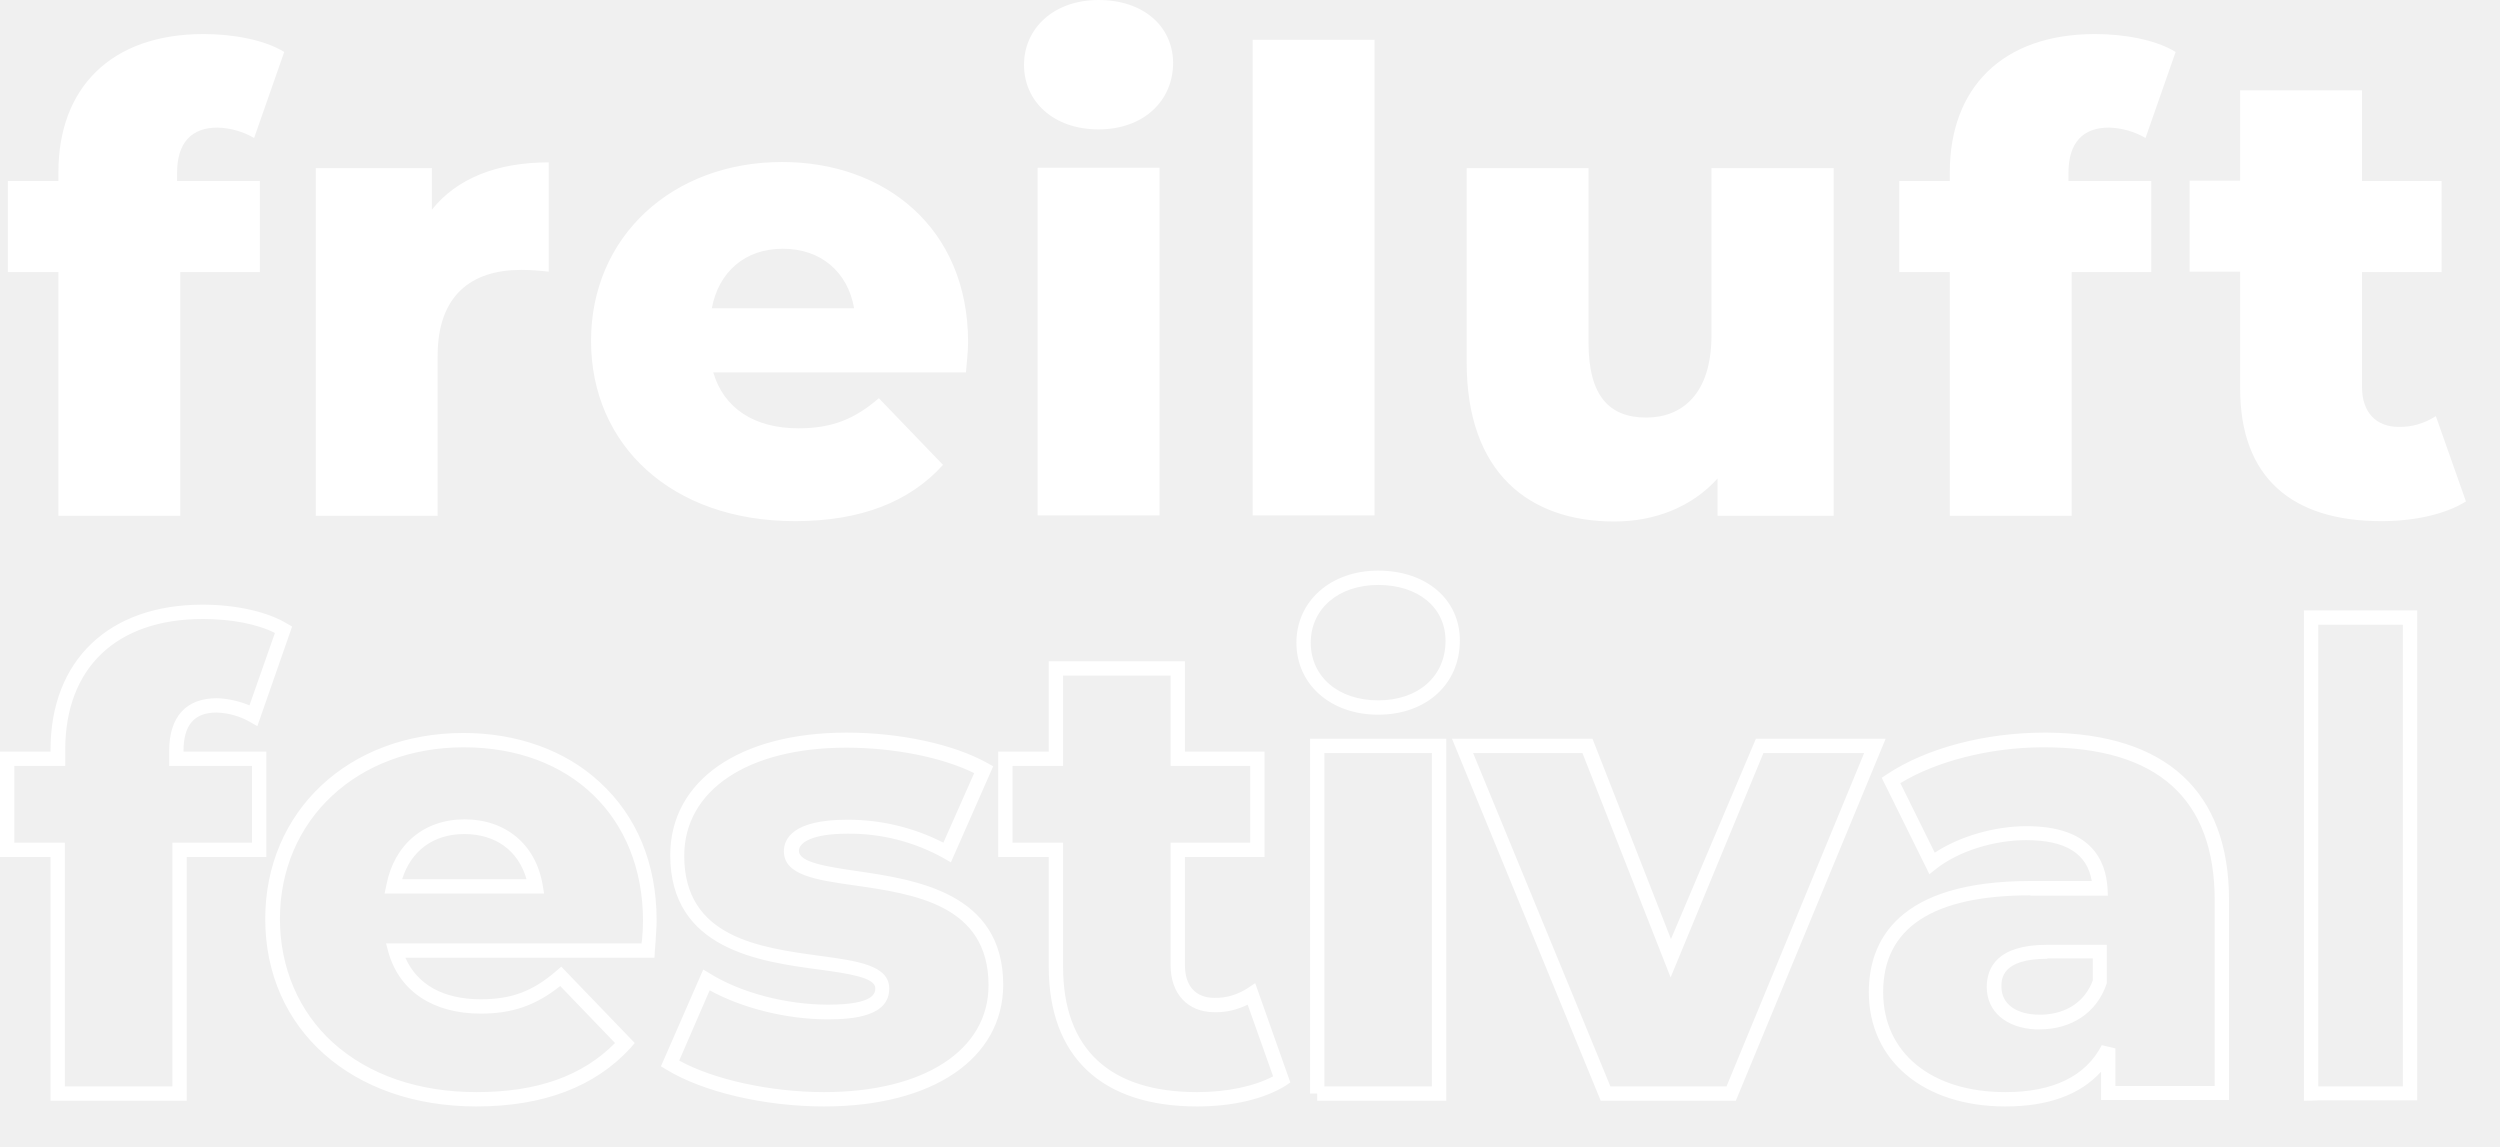
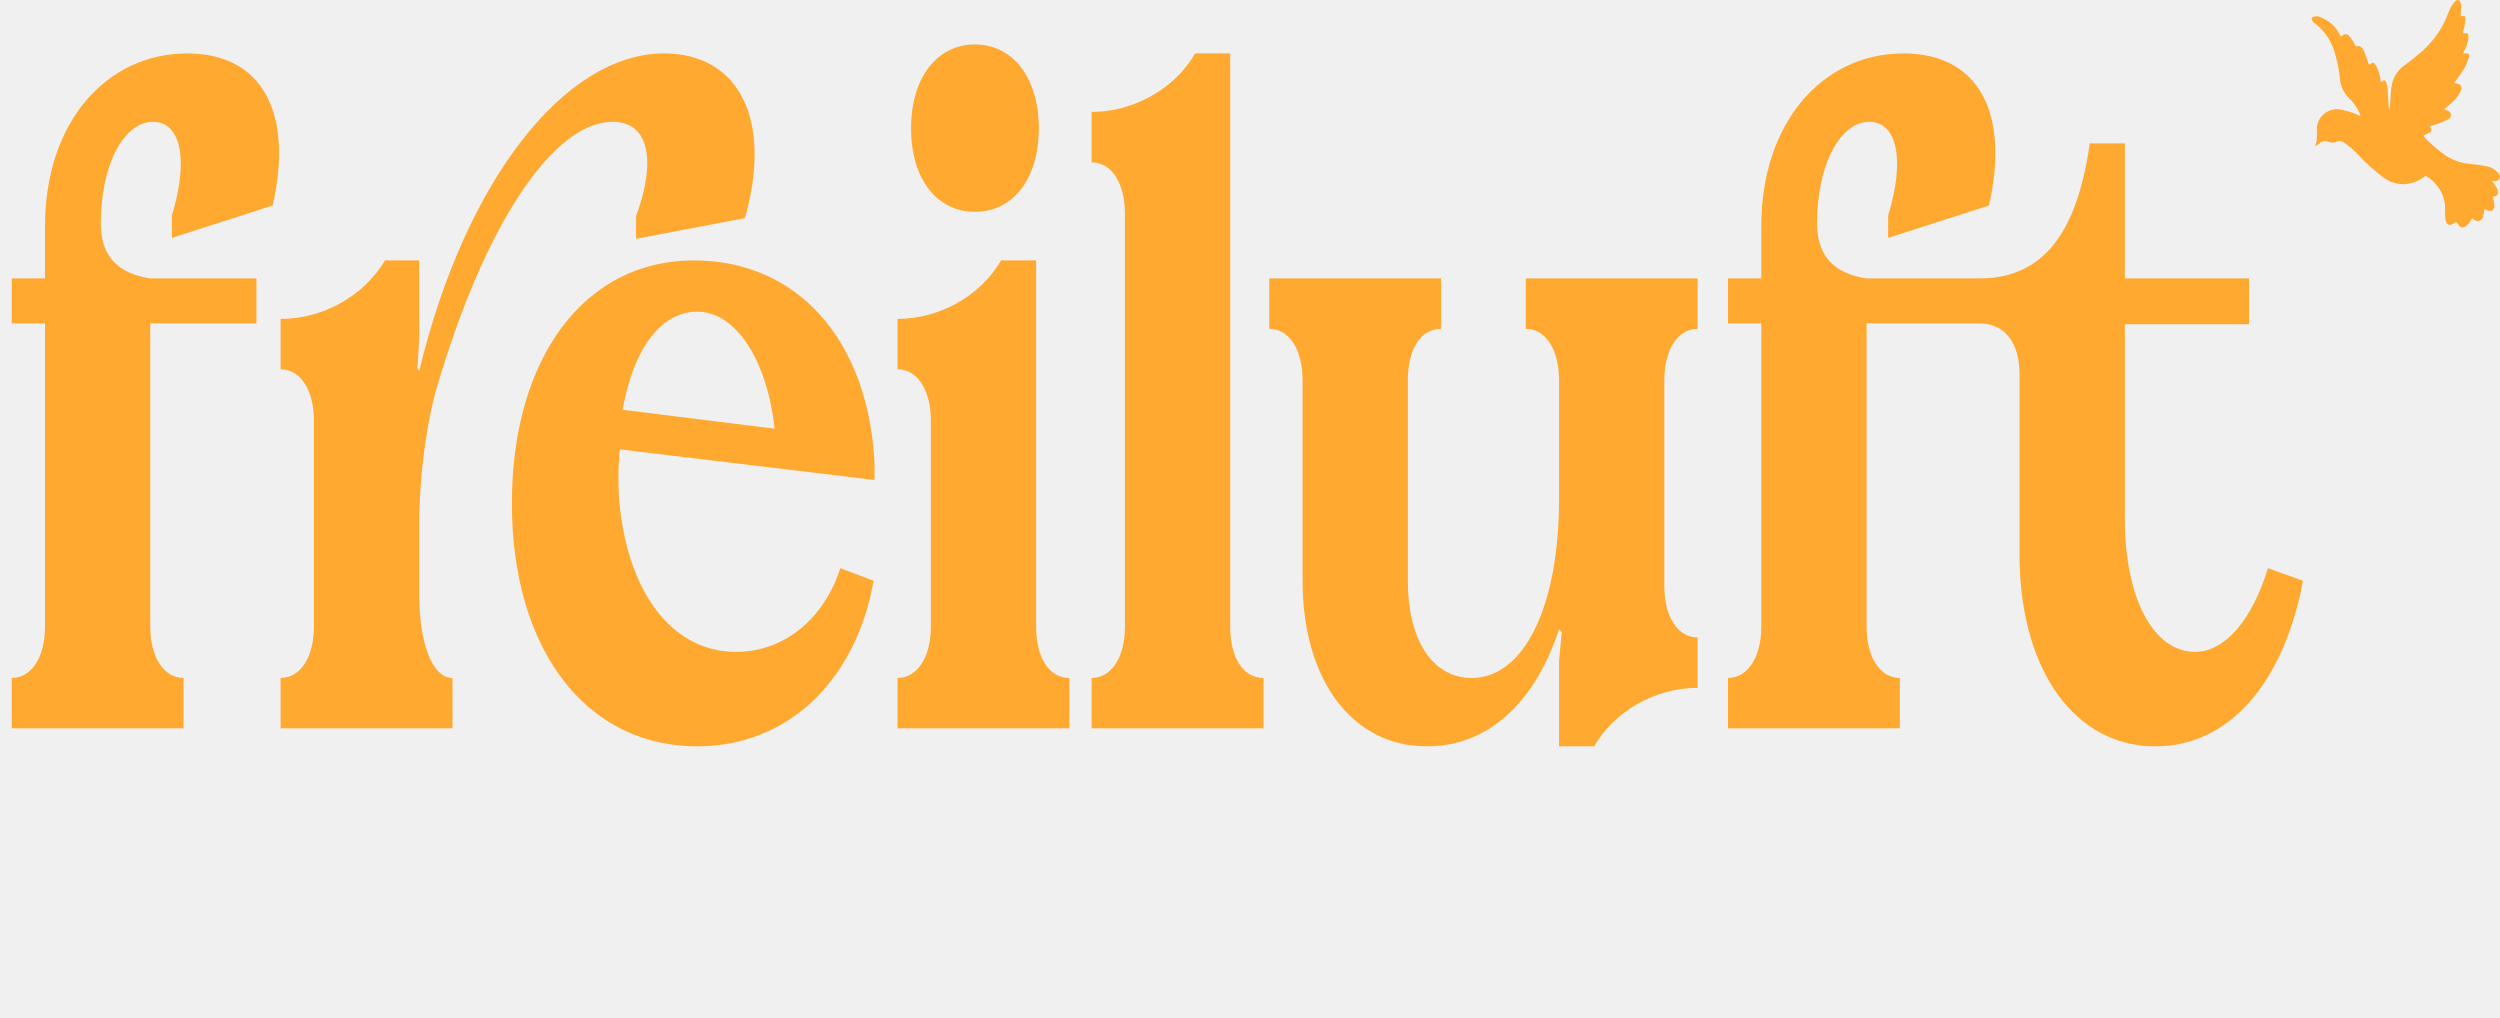
- <svg xmlns="http://www.w3.org/2000/svg" version="1.1" id="Signet" x="0px" y="0px" viewBox="0 0 697.5 320" xml:space="preserve">
-   <style type="text/css">
- 		.st0 {
- 			fill-rule: evenodd;
- 			clip-rule: evenodd;
- 			fill: #FFFFFF;
- 		}
- 
- 		.st1 {
- 			fill: #FFFFFF;
- 		}
- 	</style>
-   <path id="freiluft" class="st0" d="M49.4,48.3c0-8.6,4.1-12.7,11.3-12.7c3.6,0.1,7.1,1.1,10.2,2.9l8.4-24c-5.5-3.4-14.3-5-22.5-5  C30.8,9.5,16.3,24.7,16.3,48v2.5H2.2v25.4h14.1v68h34v-68h22.2V50.5H49.4V48.3z M120.5,58.5V46.9H88.1v97h34V99.3  c0-17,9.5-24,23.3-24c2.6,0,5.1,0.2,7.7,0.5V45.3C138.8,45.3,127.5,49.7,120.5,58.5L120.5,58.5z M270.1,95.5  c0-32-23.3-50.3-51.9-50.3c-30.6,0-53.3,20.8-53.3,49.9c0,29,22.4,50.3,56.9,50.3c18.4,0,32-5.4,41.3-15.7l-17.9-18.6  c-6.6,5.7-12.9,8.4-22.4,8.4c-12.5,0-20.9-5.7-23.8-15.6h70.5C269.7,101.3,270.1,98,270.1,95.5z M218.4,69.4  c10.6,0,18.1,6.4,19.9,16.6h-39.7C200.5,75.9,207.8,69.4,218.4,69.4L218.4,69.4z M306.5,36.1c12.5,0,20.8-7.9,20.8-18.6  C327.2,7.3,319,0,306.5,0s-20.8,7.9-20.8,18.1S293.9,36.1,306.5,36.1z M289.5,143.8h34v-97h-34L289.5,143.8L289.5,143.8z   M349.5,143.8h34V11.1h-34L349.5,143.8L349.5,143.8z M477.5,46.9v46.7c0,16.3-8.2,22.9-18.2,22.9c-10.2,0-16.1-5.9-16.1-20.9V46.9  h-34v54.2c0,30.8,17.4,44.4,41.2,44.4c11.1,0,21.5-3.9,28.8-12v10.4h32.4v-97H477.5z M577.1,48.3c0-8.6,4.1-12.7,11.3-12.7  c3.6,0.1,7.1,1.1,10.2,2.9l8.4-24c-5.5-3.4-14.3-5-22.5-5C558.5,9.5,544,24.7,544,48v2.5h-14.1v25.4H544v68h34v-68h22.2V50.5h-23.1  V48.3z M679.6,116.1c-3.1,2-6.7,3.1-10.4,3c-6.1,0-10.2-3.9-10.2-11.1V75.9h22.2V50.5H659V25.2h-34v25.2h-14.1v25.4H625v32.6  c0,24.9,14.5,37,39.4,37c8.9,0,17.7-1.8,23.6-5.5L679.6,116.1z" />
-   <path class="st1" d="M642.8,307.1c0-1.3,0-2.6,0-4V170.3h31.6v136.7h-27.6C645.4,307.1,644.1,307.1,642.8,307.1z M646.8,303.1h23.6  V174.3h-23.6V303.1z M229.9,308.7c-16.7,0-33.9-4.1-44-10.3l-1.5-0.9l11.8-27l2,1.2c8.6,5.3,21.2,8.6,32.8,8.6  c13.2,0,13.2-3.4,13.2-4.6c0-3-7.6-4.1-15.7-5.2c-16.5-2.2-41.5-5.6-41.5-31.9c0-20.8,19.3-34.2,49.2-34.2c14.8,0,29.8,3.2,39.3,8.5  l1.6,0.9l-11.8,26.8l-1.9-1.1c-8.2-4.6-17.5-7-26.9-6.9c-10,0-13.6,2.5-13.6,4.8c0,3.2,7.8,4.4,16,5.6c16.3,2.4,41,5.9,41,31.8  C279.8,295.4,260.2,308.7,229.9,308.7z M189.5,295.9c9.6,5.3,25.5,8.8,40.4,8.8c27.9,0,45.9-11.7,45.9-29.8  c0-22.5-20.8-25.5-37.6-27.9c-10.5-1.5-19.5-2.8-19.5-9.5c0-3.3,2.3-8.8,17.6-8.8c0.1,0,0.2,0,0.3,0c9.2,0,18.4,2.2,26.6,6.4  l8.6-19.4c-8.9-4.4-22.4-7.1-35.7-7.1c-27.5,0-45.2,11.9-45.2,30.2c0,22.8,21.1,25.6,38,27.9c10.3,1.4,19.2,2.6,19.2,9.1  c0,7.7-9.8,8.6-17.2,8.6c-11.4,0-23.8-3.1-32.9-8.1L189.5,295.9z M132.9,308.7c-34.7,0-58.9-21.5-58.9-52.3  c0-30.1,23.3-51.9,55.3-51.9c14.9,0,28.4,4.8,38,13.7c10.4,9.5,15.9,22.8,15.9,38.6c0,1.8-0.2,4-0.3,6c-0.1,0.9-0.1,1.7-0.2,2.5  l-0.1,1.9h-69.5c3.3,7.5,10.6,11.6,21,11.6c8.6,0,14.5-2.2,21.1-7.9l1.4-1.2l20.5,21.3l-1.2,1.4C166,303.2,151.6,308.7,132.9,308.7z   M129.4,208.5c-29.7,0-51.3,20.2-51.3,47.9c0,13.6,5.3,25.9,14.8,34.5c10,9,23.8,13.8,40.1,13.8c16.9,0,29.5-4.5,38.6-13.7  l-15.3-15.9c-6.8,5.4-13.3,7.7-22.2,7.7c-13.2,0-22.6-6.2-25.7-17l-0.7-2.6h71.3c0-0.2,0-0.5,0.1-0.7c0.2-2,0.3-4,0.3-5.7  C179.3,227.9,159.2,208.5,129.4,208.5z M559.5,308.7c-22.8,0-38.1-12.8-38.1-31.9c0-14.1,7.8-31,45.1-31h17.1  c-1.3-7.7-7.3-11.4-18.3-11.4c-9,0-18.9,3.1-25.1,8l-1.9,1.5l-13.3-26.9l1.5-1c11-7.3,27.4-11.6,43.9-11.6l0.8,0  c33.2,0.3,50.7,16.4,50.7,46.7v55.8h-35.7V299C580.4,305.4,571.5,308.7,559.5,308.7z M566.5,249.8c-27.3,0-41.1,9.1-41.1,27  c0,16.9,13.4,27.9,34.1,27.9c13.3,0,22.4-4.4,26.9-13.1l3.8,0.9v10.5h27.7v-51.8c0-28.4-16-42.7-47.6-42.7l-0.8,0  c-14.5,0.1-29.3,3.9-39.3,10l9.6,19.4c6.8-4.5,16.6-7.4,25.6-7.4c17.9,0,22.1,9.4,22.6,17.3l0.1,2.1H566.5z M334,308.7  c-26.7,0-41.4-13.9-41.4-39v-30.6h-14.1v-29.4h14.1v-25.2h38v25.2h22.2v29.4h-22.2v30.2c0,5.8,3,9.1,8.2,9.1  c3.3,0.1,6.5-0.9,9.3-2.7l2.1-1.4L360,302l-1.3,0.9C352.7,306.6,344,308.7,334,308.7z M282.5,235.1h14.1v34.6  c0,22.9,12.9,35,37.4,35c8.3,0,15.9-1.6,21.2-4.4l-7.1-20c-2.9,1.4-6,2.2-9.3,2.1c-7.4,0-12.2-5.1-12.2-13.1v-34.2h22.2v-21.4h-22.2  v-25.2h-30v25.2h-14.1V235.1z M484.3,307.1h-37.7l-41.5-101h39.2l21.9,55.9c7.9-18.6,15.8-37.3,23.7-55.9c0.6,0,1.3,0,1.9,0h34.3  L484.3,307.1z M449.3,303.1h32.4l38.4-93H492l-25.9,62.6l-24.6-62.6H411L449.3,303.1z M403.5,307.1h-36v-2h-2v-99h38V307.1z   M369.5,303.1h30v-93h-30V303.1z M52.1,307.1h-38v-68H0v-29.4h14.1v-0.5c0-25,16.3-40.5,42.4-40.5c9.4,0,18.2,2,23.6,5.3l1.4,0.8  l-9.7,27.8l-2.1-1.2c-2.8-1.6-6-2.5-9.3-2.6c-6.2,0-9.2,3.5-9.2,10.7v0.2h23.1v29.4H52.1V307.1z M18.1,303.1h30v-68h22.2v-21.4H47.2  v-4.2c0-9.5,4.7-14.7,13.3-14.7c3.1,0.1,6.2,0.8,9.1,2l7.1-20.2c-4.9-2.5-12.2-3.9-20.1-3.9c-24.1,0-38.4,13.6-38.4,36.5v4.5H4v21.4  h14.1V303.1z M569,287.2l-1.1,0c-8.2-0.4-13.6-5-13.6-11.8c0-5.4,2.9-11.8,16.8-11.8h16.7v10.7l-0.1,0.3  C585,282.5,578,287.2,569,287.2z M571.2,267.5c-12.8,0-12.8,5.7-12.8,7.8c0,4.8,4.1,7.8,10.7,7.8h0.5c6.9-0.2,12.1-3.6,14.3-9.6  v-6.1H571.2z M151.8,249.3h-44.5l0.5-2.4c2.2-11.3,10.5-18.3,21.8-18.3c11.5,0,19.9,7,21.8,18.3L151.8,249.3z M112.2,245.3h34.7  c-2.3-8-8.6-12.6-17.4-12.6C121,232.7,114.7,237.3,112.2,245.3z M384.5,199.4c-13.2,0-22.8-8.4-22.8-20.1c0-11.6,9.6-20.1,22.8-20.1  c13.4,0,22.8,8,22.8,19.5C407.3,190.9,397.9,199.4,384.5,199.4z M384.5,163.2c-11,0-18.8,6.6-18.8,16.1c0,9.5,7.7,16.1,18.8,16.1  c11.2,0,18.8-6.7,18.8-16.6C403.3,169.5,395.7,163.2,384.5,163.2z" />
+ <svg xmlns="http://www.w3.org/2000/svg" width="889" height="362" viewBox="0 0 889 362" fill="none">
+   <path d="M16 80.44V99H4.16V115H16V222.84C16 233.72 11.2 241.08 4.16 241.08V259H65.28V241.08C58.24 241.08 53.44 233.72 53.44 222.84V115H91.2V99H53.44C42.88 97.4 35.84 91.96 35.84 79.48C35.84 58.36 44.16 43.32 54.4 43.32C64.32 43.32 67.2 56.76 61.12 76.6V84.6L96.96 73.08C104.32 40.76 93.76 19 66.56 19C37.76 19 16 43.64 16 80.44ZM149.065 186.68C149.065 170.04 151.625 150.2 155.465 137.4C172.425 79.8 196.745 43.32 217.865 43.32C230.665 43.32 233.545 56.76 226.185 76.92V84.92L264.905 77.56C274.825 42.36 262.665 19 236.105 19C200.905 19 165.385 64.12 149.065 131.96L148.425 131L149.065 120.76V92.6H136.905C129.225 105.4 114.825 113.4 99.785 113.4V131.32C106.825 131.32 111.625 138.68 111.625 149.56V222.84C111.625 233.72 106.825 241.08 99.785 241.08V259H160.905V241.08C153.865 241.08 149.065 229.24 149.065 211V186.68ZM298.825 202.04C293.065 219.96 278.985 231.8 261.705 231.8C238.665 231.8 222.665 210.04 220.105 176.76C219.785 171 219.785 165.56 220.425 159.8L310.985 170.68V164.6C308.745 121.08 283.785 92.6 246.665 92.6C207.945 92.6 182.025 127.16 182.025 179C182.025 230.84 208.265 265.4 247.945 265.4C279.945 265.4 304.265 242.36 310.665 206.52L298.825 202.04ZM221.385 145.72C225.225 124.28 234.825 110.84 247.945 110.84C262.025 110.84 272.905 128.76 275.465 152.44L221.385 145.72ZM323.968 45.56C323.968 63.8 333.248 75.32 346.688 75.32C360.128 75.32 369.408 63.8 369.408 45.56C369.408 27.64 360.128 15.8 346.688 15.8C333.248 15.8 323.968 27.64 323.968 45.56ZM319.168 113.4V131.32C326.208 131.32 331.008 138.68 331.008 149.56V222.84C331.008 233.72 326.208 241.08 319.168 241.08V259H380.288V241.08C372.928 241.08 368.448 233.72 368.448 222.84V92.6H355.968C348.608 105.4 333.888 113.4 319.168 113.4ZM388.185 39.8V57.72C395.225 57.72 400.025 65.08 400.025 75.96V222.84C400.025 233.72 395.225 241.08 388.185 241.08V259H449.305V241.08C441.945 241.08 437.465 233.72 437.465 222.84V19H424.985C417.625 31.8 402.905 39.8 388.185 39.8ZM603.675 244.6V226.68C596.635 226.68 591.835 219.32 591.835 208.44V135.16C591.835 124.28 596.635 116.92 603.675 116.92V99H542.555V116.92C549.595 116.92 554.395 124.28 554.395 135.16V177.4C554.395 215.8 541.915 241.08 523.355 241.08C509.275 241.08 500.635 227.32 500.635 206.84V135.16C500.635 124.28 505.115 116.92 512.475 116.92V99H451.355V116.92C458.395 116.92 463.195 124.28 463.195 135.16V206.52C463.195 241.72 480.795 265.4 507.355 265.4C529.115 265.4 545.755 250.04 554.395 223.8L555.355 224.76L554.395 235V265.4H566.875C574.235 252.6 588.955 244.6 603.675 244.6ZM626.313 80.44V99H614.473V115H626.313V222.84C626.313 233.72 621.513 241.08 614.473 241.08V259H675.593V241.08C668.553 241.08 663.753 233.72 663.753 222.84V115H703.753C713.353 115 718.153 122.36 718.153 133.24V199.16C718.793 238.84 737.993 265.4 766.473 265.4C793.033 265.4 812.233 242.36 818.953 206.52L806.473 202.04C801.033 219.96 791.433 231.8 780.553 231.8C765.833 231.8 755.593 212.92 755.593 184.44V115.32H799.753V99H755.593V51H743.113C737.993 87.48 723.273 99 703.753 99H663.753C653.193 97.4 646.153 91.96 646.153 79.48C646.153 58.36 654.473 43.32 664.713 43.32C674.633 43.32 677.513 56.76 671.433 76.6V84.6L707.273 73.08C714.633 40.76 704.073 19 676.873 19C648.073 19 626.313 43.64 626.313 80.44Z" fill="#FFA930" />
+   <g clip-path="url(#clip0_924_2)">
+     <path d="M886.37 74.84C885.98 74.987 885.56 75.035 885.146 74.981C884.733 74.927 884.339 74.772 884 74.53C883.72 74.32 883.33 74.45 883.32 75.01C883.322 75.755 883.186 76.494 882.92 77.19C882.837 77.517 882.668 77.816 882.431 78.056C882.194 78.296 881.898 78.469 881.572 78.557C881.246 78.644 880.903 78.643 880.577 78.554C880.252 78.465 879.956 78.291 879.72 78.05C879.12 77.55 878.97 77.59 878.65 78.3C878.179 79.278 877.422 80.091 876.48 80.63C876.303 80.745 876.103 80.82 875.895 80.852C875.686 80.884 875.473 80.871 875.27 80.814C875.067 80.758 874.878 80.658 874.716 80.523C874.554 80.388 874.422 80.22 874.33 80.03C873.59 78.77 873.5 78.75 872.26 79.6C871.02 80.45 870.01 79.83 869.67 78.36C869.459 76.964 869.402 75.549 869.5 74.14C869.515 71.044 868.39 68.05 866.34 65.73C865.432 64.539 864.296 63.54 863 62.79C862.882 62.701 862.738 62.653 862.59 62.653C862.442 62.653 862.298 62.701 862.18 62.79C859.98 64.472 857.308 65.423 854.54 65.51C851.864 65.437 849.285 64.496 847.19 62.83C844.253 60.636 841.513 58.19 839 55.52C837.349 53.65 835.467 51.996 833.4 50.6C833.07 50.349 832.676 50.194 832.264 50.152C831.851 50.109 831.435 50.181 831.06 50.36C830.543 50.593 829.982 50.714 829.415 50.714C828.848 50.714 828.287 50.593 827.77 50.36C827.343 50.146 826.861 50.067 826.388 50.133C825.914 50.199 825.472 50.407 825.12 50.73C824.613 51.292 823.947 51.686 823.21 51.86C824.21 49.86 823.81 47.86 823.88 45.86C823.895 44.811 824.141 43.778 824.602 42.835C825.063 41.892 825.727 41.063 826.546 40.408C827.365 39.752 828.32 39.286 829.34 39.042C830.361 38.799 831.423 38.784 832.45 39C834.569 39.393 836.634 40.038 838.6 40.92C838.81 41.02 839.07 41.3 839.29 41.05C839.51 40.8 839.24 40.61 839.15 40.39C838.135 38.165 836.698 36.158 834.92 34.48C833.405 32.889 832.444 30.851 832.18 28.67C831.834 25.046 831.103 21.469 830 18C828.778 14.143 826.388 10.76 823.16 8.32C822.724 8.026 822.378 7.618 822.16 7.14C821.86 6.52 822 6.24 822.63 6C823.326 5.72 824.104 5.72 824.8 6C826.354 6.519 827.79 7.341 829.025 8.417C830.261 9.493 831.272 10.802 832 12.27C832.4 13.07 832.42 13.07 833.13 12.54C833.28 12.401 833.457 12.295 833.65 12.228C833.844 12.162 834.049 12.137 834.252 12.155C834.456 12.173 834.653 12.233 834.832 12.332C835.011 12.431 835.167 12.567 835.29 12.73C836.19 13.758 836.943 14.906 837.53 16.14C837.7 16.46 837.81 16.7 838.26 16.43C838.71 16.16 839.16 16.43 839.57 16.72C840.69 17.62 840.94 18.98 841.41 20.23C841.76 21.14 842.08 22.07 842.41 22.98C842.49 22.98 842.54 22.98 842.57 22.98C843.82 22.03 844.22 22.1 845.01 23.49C845.816 25.124 846.343 26.882 846.57 28.69C846.57 28.97 846.57 29.26 847.04 29.03C847.51 28.8 847.63 28.33 847.99 28.59C848.383 28.944 848.647 29.419 848.74 29.94C848.993 31.208 849.127 32.497 849.14 33.79C849.21 35.34 849.33 36.9 849.44 38.45C849.44 38.6 849.44 38.79 849.7 38.92C849.874 37.956 849.974 36.98 850 36C850.14 34.26 850.14 32.5 850.42 30.77C850.617 29.33 851.098 27.944 851.834 26.691C852.571 25.438 853.548 24.343 854.71 23.47C857.1 21.75 859.397 19.904 861.59 17.94C864.562 15.254 867.034 12.061 868.89 8.51C869.72 6.87 870.36 5.13 871.1 3.45C871.585 2.296 872.284 1.244 873.16 0.35C873.271 0.225 873.412 0.131 873.569 0.074C873.727 0.018 873.896 0.002 874.061 0.028C874.226 0.054 874.382 0.121 874.515 0.222C874.647 0.324 874.752 0.457 874.82 0.61C875.181 1.422 875.309 2.319 875.19 3.2L875 5.35C875 5.72 875.05 5.93 875.47 5.77C876.39 5.41 876.72 5.93 876.71 6.83C876.589 8.287 876.321 9.727 875.91 11.13C875.78 11.76 875.91 11.87 876.5 11.8C877.43 11.68 877.74 12.04 877.8 12.96C877.779 14.405 877.405 15.823 876.71 17.09L875.91 18.99C876.198 19.04 876.492 19.04 876.78 18.99C877.78 18.85 878.18 19.33 877.94 20.29C877.456 22.127 876.658 23.866 875.58 25.43C874.75 26.67 873.89 27.87 873.01 29.07C872.71 29.48 872.81 29.59 873.26 29.63C873.523 29.639 873.783 29.69 874.03 29.78C874.283 29.827 874.52 29.936 874.722 30.095C874.924 30.255 875.083 30.462 875.186 30.698C875.29 30.933 875.334 31.19 875.316 31.447C875.297 31.704 875.216 31.952 875.08 32.17C874.422 33.765 873.394 35.181 872.08 36.3C871.14 37.18 870.14 38 869.15 38.87C869.45 39.16 869.87 39.09 870.15 39.24C870.84 39.54 871.47 39.89 871.55 40.72C871.582 41.094 871.493 41.469 871.294 41.788C871.096 42.107 870.8 42.353 870.45 42.49C868.833 43.335 867.13 44.006 865.37 44.49L864.82 44.65C863.99 44.91 863.99 44.92 864.43 45.65C864.509 45.753 864.565 45.872 864.595 45.998C864.625 46.124 864.628 46.256 864.603 46.383C864.578 46.511 864.527 46.632 864.453 46.738C864.378 46.844 864.282 46.934 864.17 47C863.574 47.396 862.929 47.712 862.25 47.94C861.78 48.12 861.63 48.26 862.06 48.7C864.37 51.166 866.93 53.385 869.7 55.32C872.364 57.043 875.417 58.074 878.58 58.32C880.484 58.48 882.377 58.75 884.25 59.13C885.987 59.453 887.537 60.421 888.59 61.84C888.777 62.055 888.899 62.318 888.943 62.599C888.987 62.881 888.95 63.169 888.837 63.43C888.724 63.691 888.54 63.916 888.305 64.076C888.07 64.237 887.795 64.329 887.51 64.34C887.034 64.366 886.556 64.366 886.08 64.34C886.732 65.078 887.315 65.875 887.82 66.72C888.006 67.135 888.14 67.572 888.22 68.02C888.41 69.15 888.03 69.68 886.89 69.88C886.63 69.93 886.23 69.88 886.45 70.36C886.919 71.414 887.108 72.571 887 73.72L886.37 74.84ZM849.6 39.05V38.99C849.6 38.99 849.6 38.99 849.53 38.99V39.07L849.6 39.05Z" fill="#FFA930" />
+   </g>
+   <defs>
+     <clipPath id="clip0_924_2">
+       <rect width="66.95" height="80.88" fill="white" transform="translate(822)" />
+     </clipPath>
+   </defs>
</svg>
